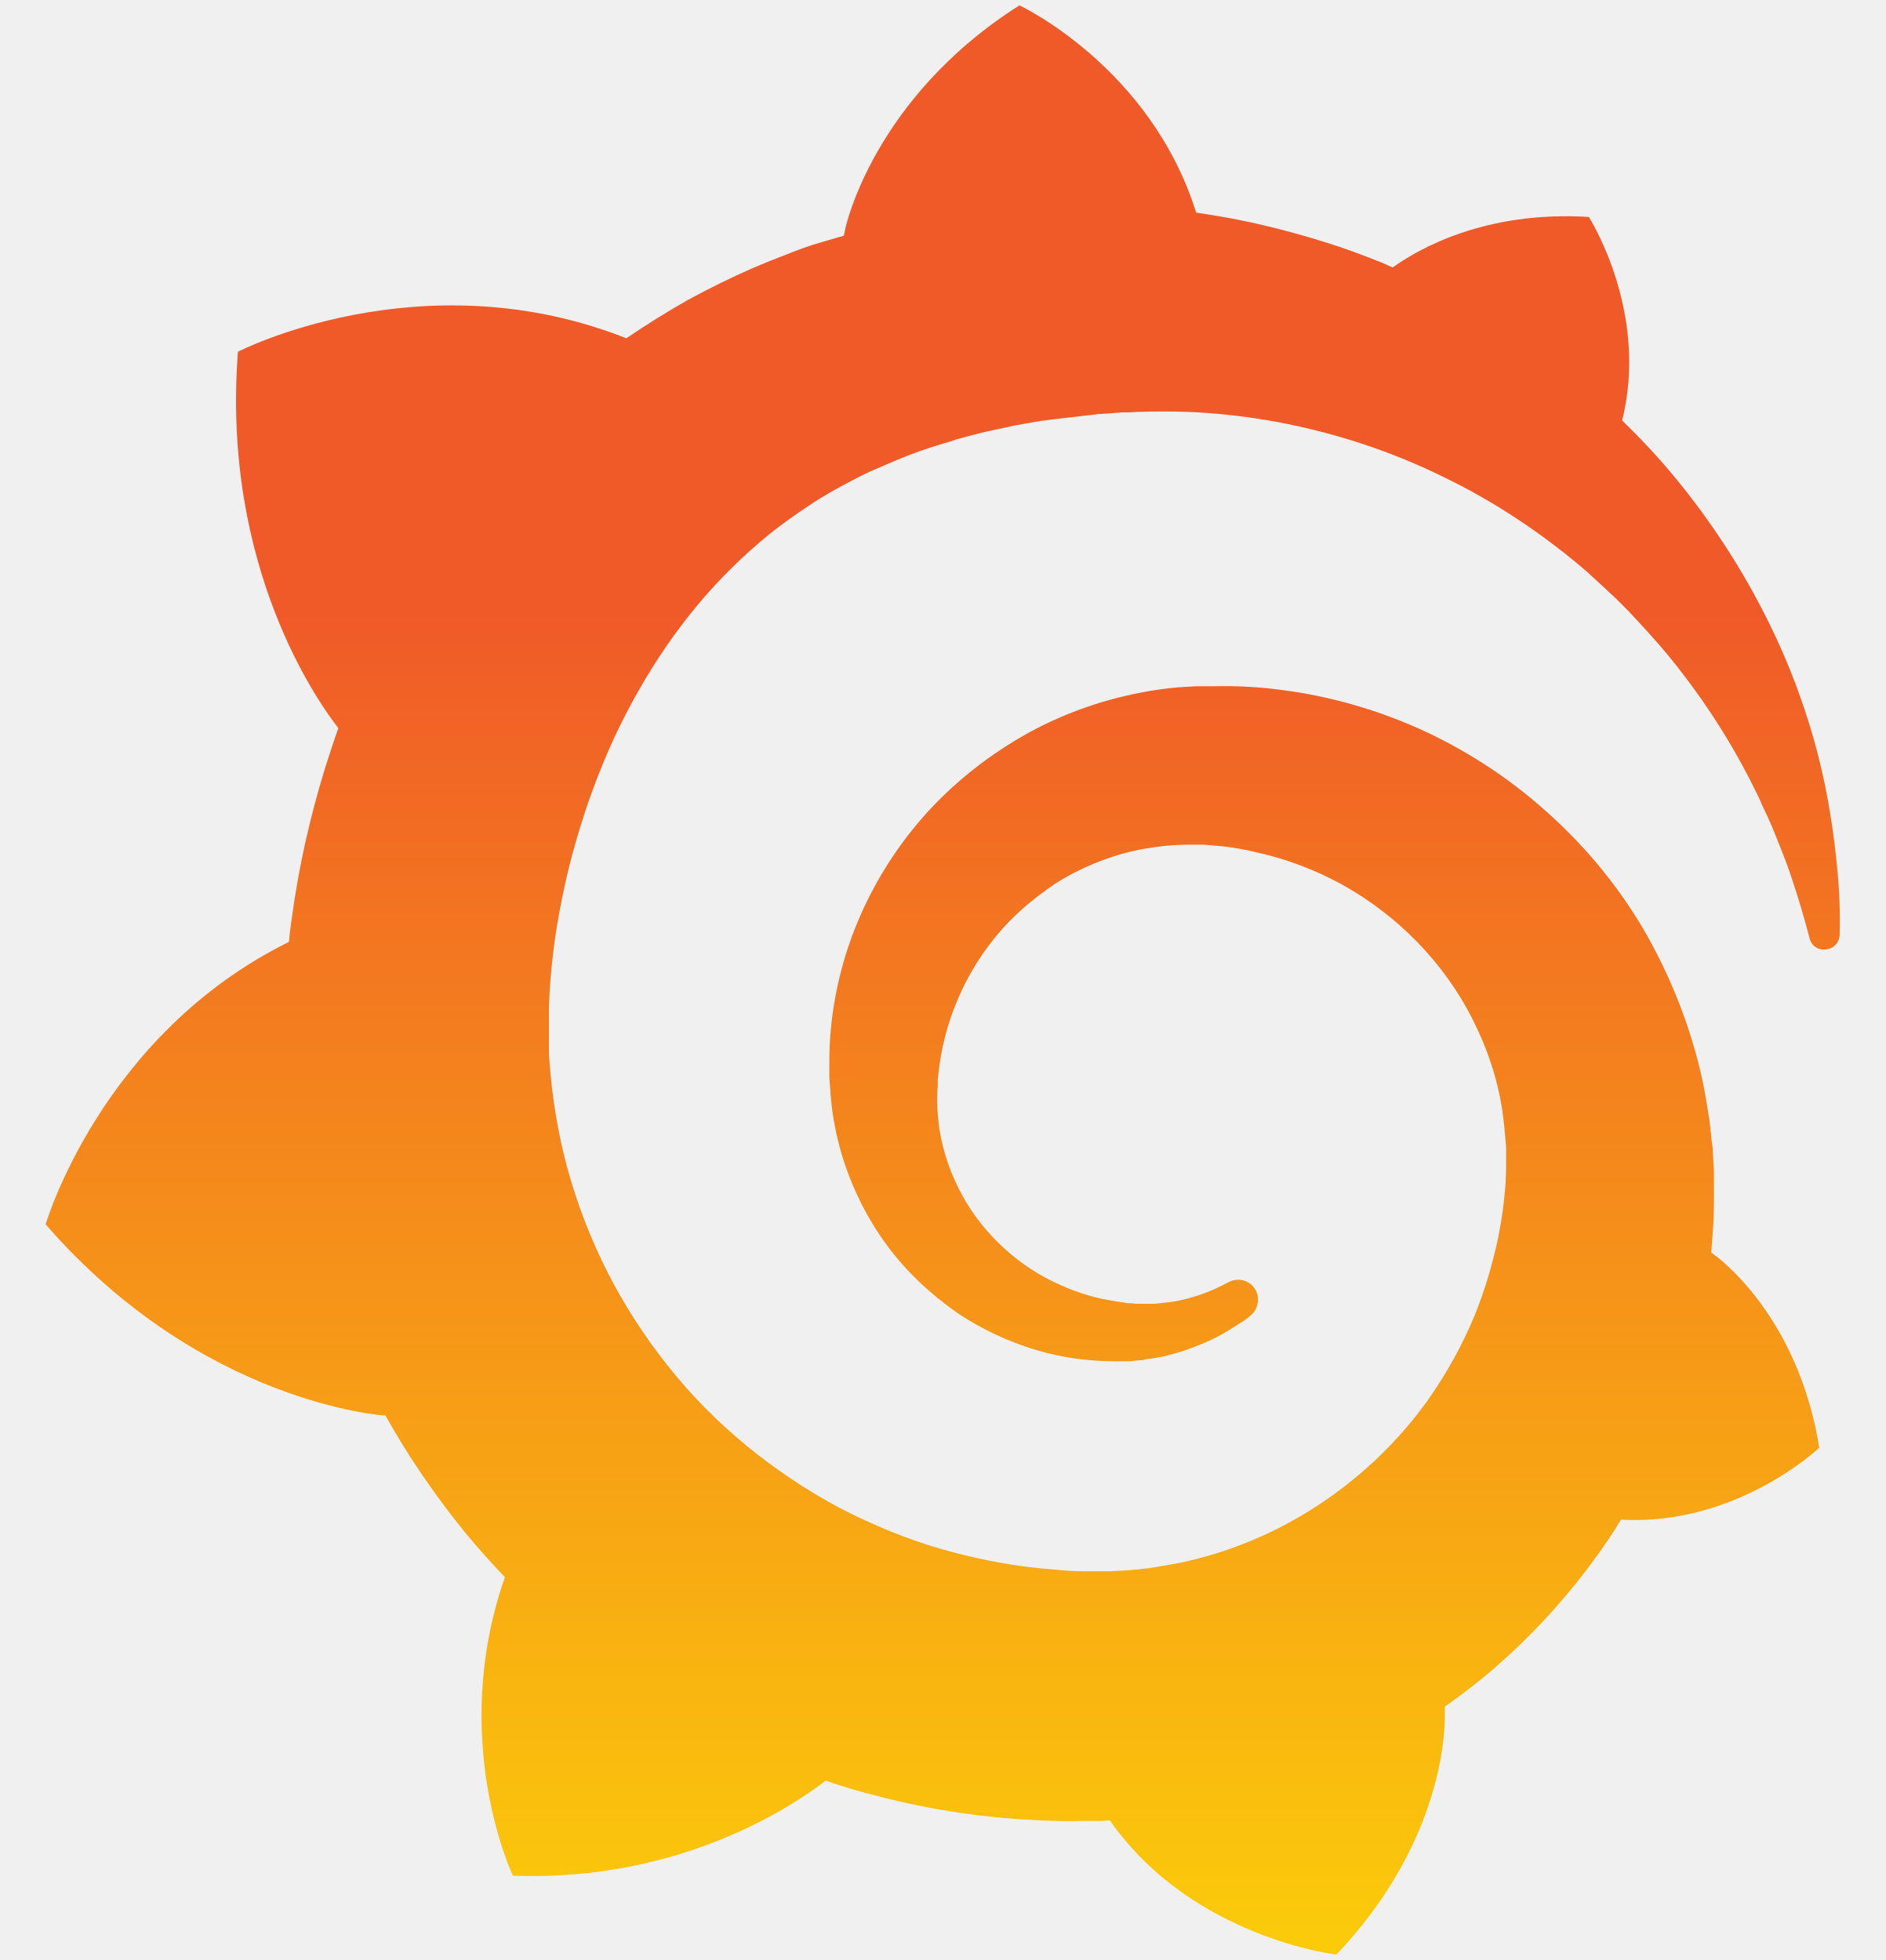
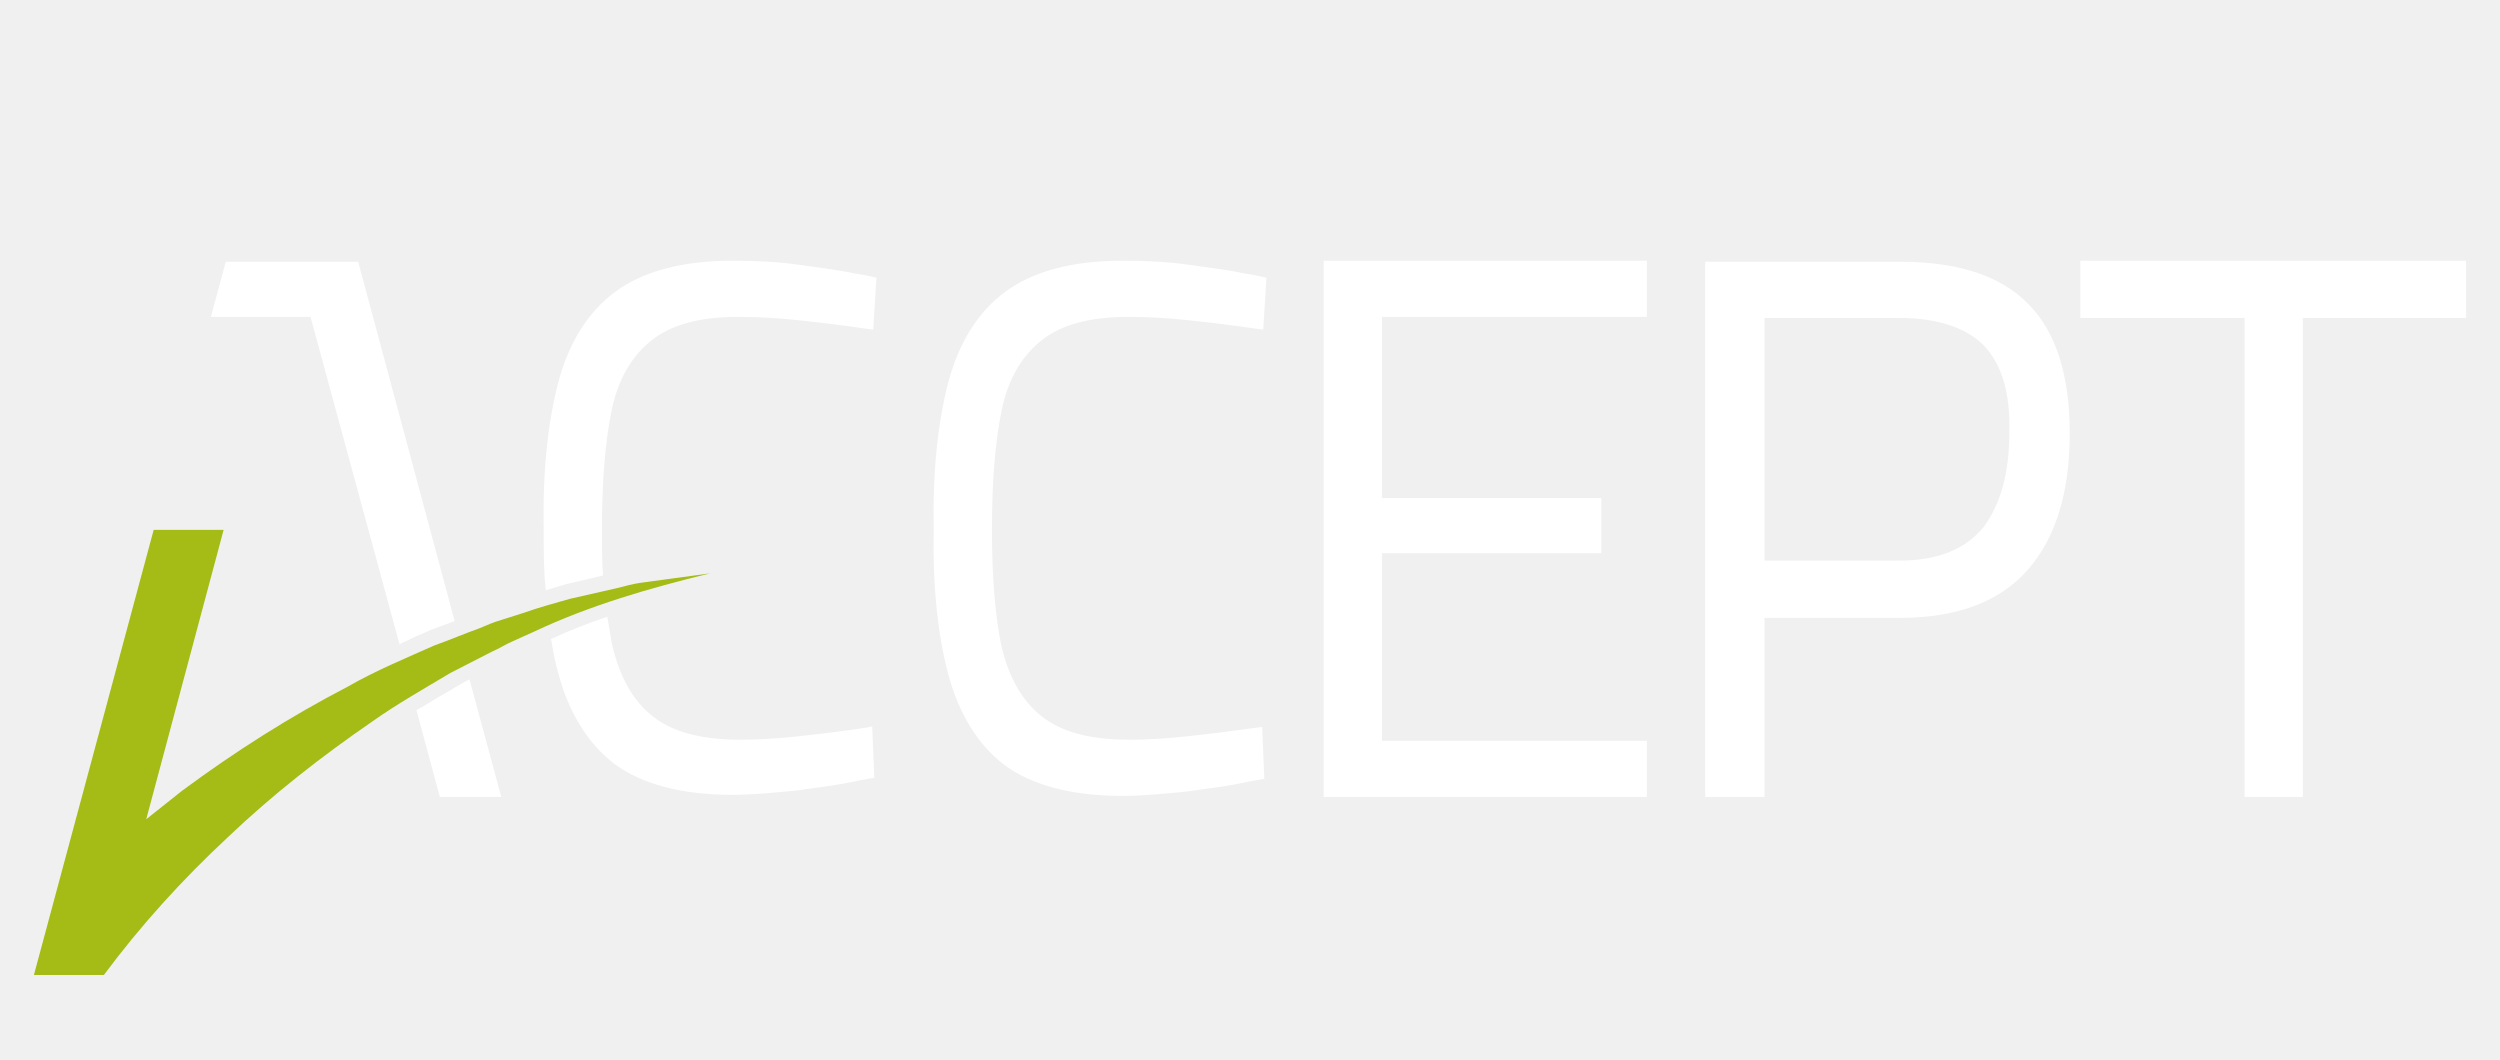
- <svg xmlns="http://www.w3.org/2000/svg" version="1.1" id="Layer_1" x="0px" y="0px" width="351px" height="365px" viewBox="0 0 351 365" style="enable-background:new 0 0 351 365;" xml:space="preserve">
+ <svg xmlns="http://www.w3.org/2000/svg" version="1.1" id="Layer_1" x="0px" y="0px" viewBox="0 0 235.9 100" style="enable-background:new 0 0 235.9 100;" xml:space="preserve">
  <style type="text/css">
- 	.st0{fill:url(#SVGID_1_);}
+ 	.st0{fill:#FFFFFF;}
+ 	.st1{fill:#A4BC15;}
</style>
-   <g id="Layer_1_1_">
- </g>
-   <linearGradient id="SVGID_1_" gradientUnits="userSpaceOnUse" x1="175.5" y1="445.495" x2="175.5" y2="114.035">
-     <stop offset="0" style="stop-color:#FFF100" />
-     <stop offset="1" style="stop-color:#F05A28" />
-   </linearGradient>
-   <path class="st0" d="M342,161.2c-0.6-6.1-1.6-13.1-3.6-20.9c-2-7.7-5-16.2-9.4-25c-4.4-8.8-10.1-17.9-17.5-26.8  c-2.9-3.5-6.1-6.9-9.5-10.2c5.1-20.3-6.2-37.9-6.2-37.9c-19.5-1.2-31.9,6.1-36.5,9.4c-0.8-0.3-1.5-0.7-2.3-1  c-3.3-1.3-6.7-2.6-10.3-3.7c-3.5-1.1-7.1-2.1-10.8-3c-3.7-0.9-7.4-1.6-11.2-2.2c-0.7-0.1-1.3-0.2-2-0.3  c-8.5-27.2-32.9-38.6-32.9-38.6c-27.3,17.3-32.4,41.5-32.4,41.5s-0.1,0.5-0.3,1.4c-1.5,0.4-3,0.9-4.5,1.3c-2.1,0.6-4.2,1.4-6.2,2.2  c-2.1,0.8-4.1,1.6-6.2,2.5c-4.1,1.8-8.2,3.8-12.2,6c-3.9,2.2-7.7,4.6-11.4,7.1c-0.5-0.2-1-0.4-1-0.4c-37.8-14.4-71.3,2.9-71.3,2.9  c-3.1,40.2,15.1,65.5,18.7,70.1c-0.9,2.5-1.7,5-2.5,7.5c-2.8,9.1-4.9,18.4-6.2,28.1c-0.2,1.4-0.4,2.8-0.5,4.2  C18.8,192.7,8.5,228,8.5,228c29.1,33.5,63.1,35.6,63.1,35.6c0,0,0.1-0.1,0.1-0.1c4.3,7.7,9.3,15,14.9,21.9c2.4,2.9,4.8,5.6,7.4,8.3  c-10.6,30.4,1.5,55.6,1.5,55.6c32.4,1.2,53.7-14.2,58.2-17.7c3.2,1.1,6.5,2.1,9.8,2.9c10,2.6,20.2,4.1,30.4,4.5  c2.5,0.1,5.1,0.2,7.6,0.1l1.2,0l0.8,0l1.6,0l1.6-0.1l0,0.1c15.3,21.8,42.1,24.9,42.1,24.9c19.1-20.1,20.2-40.1,20.2-44.4l0,0  c0,0,0-0.1,0-0.3c0-0.4,0-0.6,0-0.6l0,0c0-0.3,0-0.6,0-0.9c4-2.8,7.8-5.8,11.4-9.1c7.6-6.9,14.3-14.8,19.9-23.3  c0.5-0.8,1-1.6,1.5-2.4c21.6,1.2,36.9-13.4,36.9-13.4c-3.6-22.5-16.4-33.5-19.1-35.6l0,0c0,0-0.1-0.1-0.3-0.2  c-0.2-0.1-0.2-0.2-0.2-0.2c0,0,0,0,0,0c-0.1-0.1-0.3-0.2-0.5-0.3c0.1-1.4,0.2-2.7,0.3-4.1c0.2-2.4,0.2-4.9,0.2-7.3l0-1.8l0-0.9  l0-0.5c0-0.6,0-0.4,0-0.6l-0.1-1.5l-0.1-2c0-0.7-0.1-1.3-0.2-1.9c-0.1-0.6-0.1-1.3-0.2-1.9l-0.2-1.9l-0.3-1.9  c-0.4-2.5-0.8-4.9-1.4-7.4c-2.3-9.7-6.1-18.9-11-27.2c-5-8.3-11.2-15.6-18.3-21.8c-7-6.2-14.9-11.2-23.1-14.9  c-8.3-3.7-16.9-6.1-25.5-7.2c-4.3-0.6-8.6-0.8-12.9-0.7l-1.6,0l-0.4,0c-0.1,0-0.6,0-0.5,0l-0.7,0l-1.6,0.1c-0.6,0-1.2,0.1-1.7,0.1  c-2.2,0.2-4.4,0.5-6.5,0.9c-8.6,1.6-16.7,4.7-23.8,9c-7.1,4.3-13.3,9.6-18.3,15.6c-5,6-8.9,12.7-11.6,19.6c-2.7,6.9-4.2,14.1-4.6,21  c-0.1,1.7-0.1,3.5-0.1,5.2c0,0.4,0,0.9,0,1.3l0.1,1.4c0.1,0.8,0.1,1.7,0.2,2.5c0.3,3.5,1,6.9,1.9,10.1c1.9,6.5,4.9,12.4,8.6,17.4  c3.7,5,8.2,9.1,12.9,12.4c4.7,3.2,9.8,5.5,14.8,7c5,1.5,10,2.1,14.7,2.1c0.6,0,1.2,0,1.7,0c0.3,0,0.6,0,0.9,0c0.3,0,0.6,0,0.9-0.1  c0.5,0,1-0.1,1.5-0.1c0.1,0,0.3,0,0.4-0.1l0.5-0.1c0.3,0,0.6-0.1,0.9-0.1c0.6-0.1,1.1-0.2,1.7-0.3c0.6-0.1,1.1-0.2,1.6-0.4  c1.1-0.2,2.1-0.6,3.1-0.9c2-0.7,4-1.5,5.7-2.4c1.8-0.9,3.4-2,5-3c0.4-0.3,0.9-0.6,1.3-1c1.6-1.3,1.9-3.7,0.6-5.3  c-1.1-1.4-3.1-1.8-4.7-0.9c-0.4,0.2-0.8,0.4-1.2,0.6c-1.4,0.7-2.8,1.3-4.3,1.8c-1.5,0.5-3.1,0.9-4.7,1.2c-0.8,0.1-1.6,0.2-2.5,0.3  c-0.4,0-0.8,0.1-1.3,0.1c-0.4,0-0.9,0-1.2,0c-0.4,0-0.8,0-1.2,0c-0.5,0-1,0-1.5-0.1c0,0-0.3,0-0.1,0l-0.2,0l-0.3,0  c-0.2,0-0.5,0-0.7-0.1c-0.5-0.1-0.9-0.1-1.4-0.2c-3.7-0.5-7.4-1.6-10.9-3.2c-3.6-1.6-7-3.8-10.1-6.6c-3.1-2.8-5.8-6.1-7.9-9.9  c-2.1-3.8-3.6-8-4.3-12.4c-0.3-2.2-0.5-4.5-0.4-6.7c0-0.6,0.1-1.2,0.1-1.8c0,0.2,0-0.1,0-0.1l0-0.2l0-0.5c0-0.3,0.1-0.6,0.1-0.9  c0.1-1.2,0.3-2.4,0.5-3.6c1.7-9.6,6.5-19,13.9-26.1c1.9-1.8,3.9-3.4,6-4.9c2.1-1.5,4.4-2.8,6.8-3.9c2.4-1.1,4.8-2,7.4-2.7  c2.5-0.7,5.1-1.1,7.8-1.4c1.3-0.1,2.6-0.2,4-0.2c0.4,0,0.6,0,0.9,0l1.1,0l0.7,0c0.3,0,0,0,0.1,0l0.3,0l1.1,0.1  c2.9,0.2,5.7,0.6,8.5,1.3c5.6,1.2,11.1,3.3,16.2,6.1c10.2,5.7,18.9,14.5,24.2,25.1c2.7,5.3,4.6,11,5.5,16.9c0.2,1.5,0.4,3,0.5,4.5  l0.1,1.1l0.1,1.1c0,0.4,0,0.8,0,1.1c0,0.4,0,0.8,0,1.1l0,1l0,1.1c0,0.7-0.1,1.9-0.1,2.6c-0.1,1.6-0.3,3.3-0.5,4.9  c-0.2,1.6-0.5,3.2-0.8,4.8c-0.3,1.6-0.7,3.2-1.1,4.7c-0.8,3.1-1.8,6.2-3,9.3c-2.4,6-5.6,11.8-9.4,17.1  c-7.7,10.6-18.2,19.2-30.2,24.7c-6,2.7-12.3,4.7-18.8,5.7c-3.2,0.6-6.5,0.9-9.8,1l-0.6,0l-0.5,0l-1.1,0l-1.6,0l-0.8,0  c0.4,0-0.1,0-0.1,0l-0.3,0c-1.8,0-3.5-0.1-5.3-0.3c-7-0.5-13.9-1.8-20.7-3.7c-6.7-1.9-13.2-4.6-19.4-7.8  c-12.3-6.6-23.4-15.6-32-26.5c-4.3-5.4-8.1-11.3-11.2-17.4c-3.1-6.1-5.6-12.6-7.4-19.1c-1.8-6.6-2.9-13.3-3.4-20.1l-0.1-1.3l0-0.3  l0-0.3l0-0.6l0-1.1l0-0.3l0-0.4l0-0.8l0-1.6l0-0.3c0,0,0,0.1,0-0.1l0-0.6c0-0.8,0-1.7,0-2.5c0.1-3.3,0.4-6.8,0.8-10.2  c0.4-3.4,1-6.9,1.7-10.3c0.7-3.4,1.5-6.8,2.5-10.2c1.9-6.7,4.3-13.2,7.1-19.3c5.7-12.2,13.1-23.1,22-31.8c2.2-2.2,4.5-4.2,6.9-6.2  c2.4-1.9,4.9-3.7,7.5-5.4c2.5-1.7,5.2-3.2,7.9-4.6c1.3-0.7,2.7-1.4,4.1-2c0.7-0.3,1.4-0.6,2.1-0.9c0.7-0.3,1.4-0.6,2.1-0.9  c2.8-1.2,5.7-2.2,8.7-3.1c0.7-0.2,1.5-0.4,2.2-0.7c0.7-0.2,1.5-0.4,2.2-0.6c1.5-0.4,3-0.8,4.5-1.1c0.7-0.2,1.5-0.3,2.3-0.5  c0.8-0.2,1.5-0.3,2.3-0.5c0.8-0.1,1.5-0.3,2.3-0.4l1.1-0.2l1.2-0.2c0.8-0.1,1.5-0.2,2.3-0.3c0.9-0.1,1.7-0.2,2.6-0.3  c0.7-0.1,1.9-0.2,2.6-0.3c0.5-0.1,1.1-0.1,1.6-0.2l1.1-0.1l0.5-0.1l0.6,0c0.9-0.1,1.7-0.1,2.6-0.2l1.3-0.1c0,0,0.5,0,0.1,0l0.3,0  l0.6,0c0.7,0,1.5-0.1,2.2-0.1c2.9-0.1,5.9-0.1,8.8,0c5.8,0.2,11.5,0.9,17,1.9c11.1,2.1,21.5,5.6,31,10.3  c9.5,4.6,17.9,10.3,25.3,16.5c0.5,0.4,0.9,0.8,1.4,1.2c0.4,0.4,0.9,0.8,1.3,1.2c0.9,0.8,1.7,1.6,2.6,2.4c0.9,0.8,1.7,1.6,2.5,2.4  c0.8,0.8,1.6,1.6,2.4,2.5c3.1,3.3,6,6.6,8.6,10c5.2,6.7,9.4,13.5,12.7,19.9c0.2,0.4,0.4,0.8,0.6,1.2c0.2,0.4,0.4,0.8,0.6,1.2  c0.4,0.8,0.8,1.6,1.1,2.4c0.4,0.8,0.7,1.5,1.1,2.3c0.3,0.8,0.7,1.5,1,2.3c1.2,3,2.4,5.9,3.3,8.6c1.5,4.4,2.6,8.3,3.5,11.7  c0.3,1.4,1.6,2.3,3,2.1c1.5-0.1,2.6-1.3,2.6-2.8C342.6,170.4,342.5,166.1,342,161.2z" />
+   <g>
+     <g>
+       <g>
+         <path class="st0" d="M119.1,68.6c-0.1,0-0.8,0.1-2.3,0.3c-1.4,0.2-3.1,0.4-5,0.6s-3.7,0.3-5.2,0.3c-3.7,0-6.4-0.7-8.3-2.2     s-3.1-3.7-3.8-6.6c-0.6-2.9-0.9-6.6-0.9-11c0-4.5,0.3-8.3,0.9-11.2c0.6-3,1.9-5.2,3.8-6.7s4.6-2.2,8.2-2.2c1.7,0,3.5,0.1,5.5,0.3     c1.9,0.2,3.6,0.4,5,0.6s2.1,0.3,2.2,0.3l0.3-4.9c-0.1,0-0.7-0.2-2.1-0.4c-1.3-0.3-3-0.5-5.1-0.8c-2-0.3-4.2-0.4-6.4-0.4     c-4.7,0-8.4,1-11,2.9s-4.4,4.8-5.4,8.5c-1,3.8-1.5,8.4-1.4,14c-0.1,5.4,0.4,10,1.4,13.7s2.8,6.6,5.3,8.5     c2.6,1.9,6.3,2.9,11.1,2.9c1.9,0,3.9-0.2,6-0.4c2.1-0.3,3.8-0.5,5.2-0.8c1.4-0.3,2.2-0.4,2.2-0.4L119.1,68.6z" />
+         <polygon class="st0" points="124.9,75.2 155.4,75.2 155.4,69.9 130.4,69.9 130.4,52.2 151.1,52.2 151.1,47 130.4,47 130.4,29.9      155.4,29.9 155.4,24.6 124.9,24.6    " />
+         <path class="st0" d="M179.3,58.3c5.5,0,9.5-1.6,12.1-4.6s3.9-7.3,3.9-12.8s-1.3-9.6-3.9-12.2c-2.6-2.7-6.7-4-12.1-4h-18.4v50.5     h5.6V58.3H179.3z M166.5,52.9V30h12.7c3.6,0,6.3,0.9,8,2.6c1.7,1.8,2.5,4.5,2.4,8.2c0,3.8-0.8,6.7-2.4,8.9     c-1.7,2.1-4.3,3.2-8,3.2C179.2,52.9,166.5,52.9,166.5,52.9z" />
+         <polygon class="st0" points="196.3,30 211.8,30 211.8,75.2 217.3,75.2 217.3,30 232.7,30 232.7,24.6 196.3,24.6    " />
+         <path class="st1" d="M62.6,54.7L60.4,55c-0.7,0.1-1.4,0.3-2.2,0.5l-4.4,1c-1.4,0.4-2.9,0.8-4.3,1.3l-2.2,0.7     c-0.7,0.2-1.4,0.5-2.1,0.8c-1.4,0.5-2.8,1.1-4.2,1.6c-2.7,1.2-5.6,2.4-8.2,3.9c-5.4,2.8-10.6,6.1-15.6,9.8l-3.4,2.7L21.1,50h-6.6     L3.2,92h6.6l0,0c3.5-4.7,7.4-9,11.7-13c4.2-4,8.8-7.6,13.6-10.9c2.4-1.7,4.9-3.1,7.4-4.6l3.9-2c0.7-0.3,1.3-0.7,2-1l2-0.9     c5.3-2.5,10.9-4.1,16.6-5.5L62.6,54.7z" />
+         <g>
+           <path class="st0" d="M43.2,64.7c-0.5,0.3-1.1,0.7-1.7,1c-0.7,0.4-1.4,0.9-2.2,1.3l2.2,8.2h5.8l-3-11.1L43.2,64.7z" />
+           <path class="st0" d="M37.7,60.8c0.3-0.2,0.7-0.3,1-0.5c0.6-0.3,1.2-0.5,1.8-0.8c0.8-0.3,1.6-0.6,2.4-0.9l-9.1-33.9H21.3      l-1.4,5.2h9.4L37.7,60.8z" />
+         </g>
+         <g>
+           <path class="st0" d="M80.1,68.9c-1.4,0.2-3.1,0.4-5,0.6s-3.7,0.3-5.2,0.3c-3.7,0-6.4-0.7-8.3-2.2c-1.9-1.5-3.1-3.7-3.8-6.6      c-0.2-0.9-0.3-1.8-0.5-2.8c-1.8,0.6-3.6,1.3-5.3,2.1c0.2,1.2,0.4,2.3,0.7,3.3c1,3.7,2.8,6.6,5.3,8.5C60.6,74,64.3,75,69.1,75      c1.9,0,3.9-0.2,6-0.4c2.1-0.3,3.8-0.5,5.2-0.8c1.4-0.3,2.2-0.4,2.2-0.4l-0.2-4.9C82.3,68.6,81.5,68.7,80.1,68.9z" />
+           <path class="st0" d="M53.5,55.1l3.4-0.8c-0.1-1.4-0.1-2.8-0.1-4.3c0-4.5,0.3-8.3,0.9-11.2c0.6-3,1.9-5.2,3.8-6.7      c1.9-1.5,4.6-2.2,8.2-2.2c1.7,0,3.5,0.1,5.5,0.3c1.9,0.2,3.6,0.4,5,0.6s2.1,0.3,2.2,0.3l0.3-4.9c-0.1,0-0.7-0.2-2.1-0.4      c-1.3-0.3-3-0.5-5.1-0.8c-2-0.3-4.2-0.4-6.4-0.4c-4.7,0-8.4,1-11,2.9s-4.4,4.8-5.4,8.5c-1,3.8-1.5,8.4-1.4,14c0,2,0,3.9,0.2,5.7      C52.1,55.5,52.8,55.3,53.5,55.1z" />
+         </g>
+       </g>
+     </g>
+   </g>
</svg>
